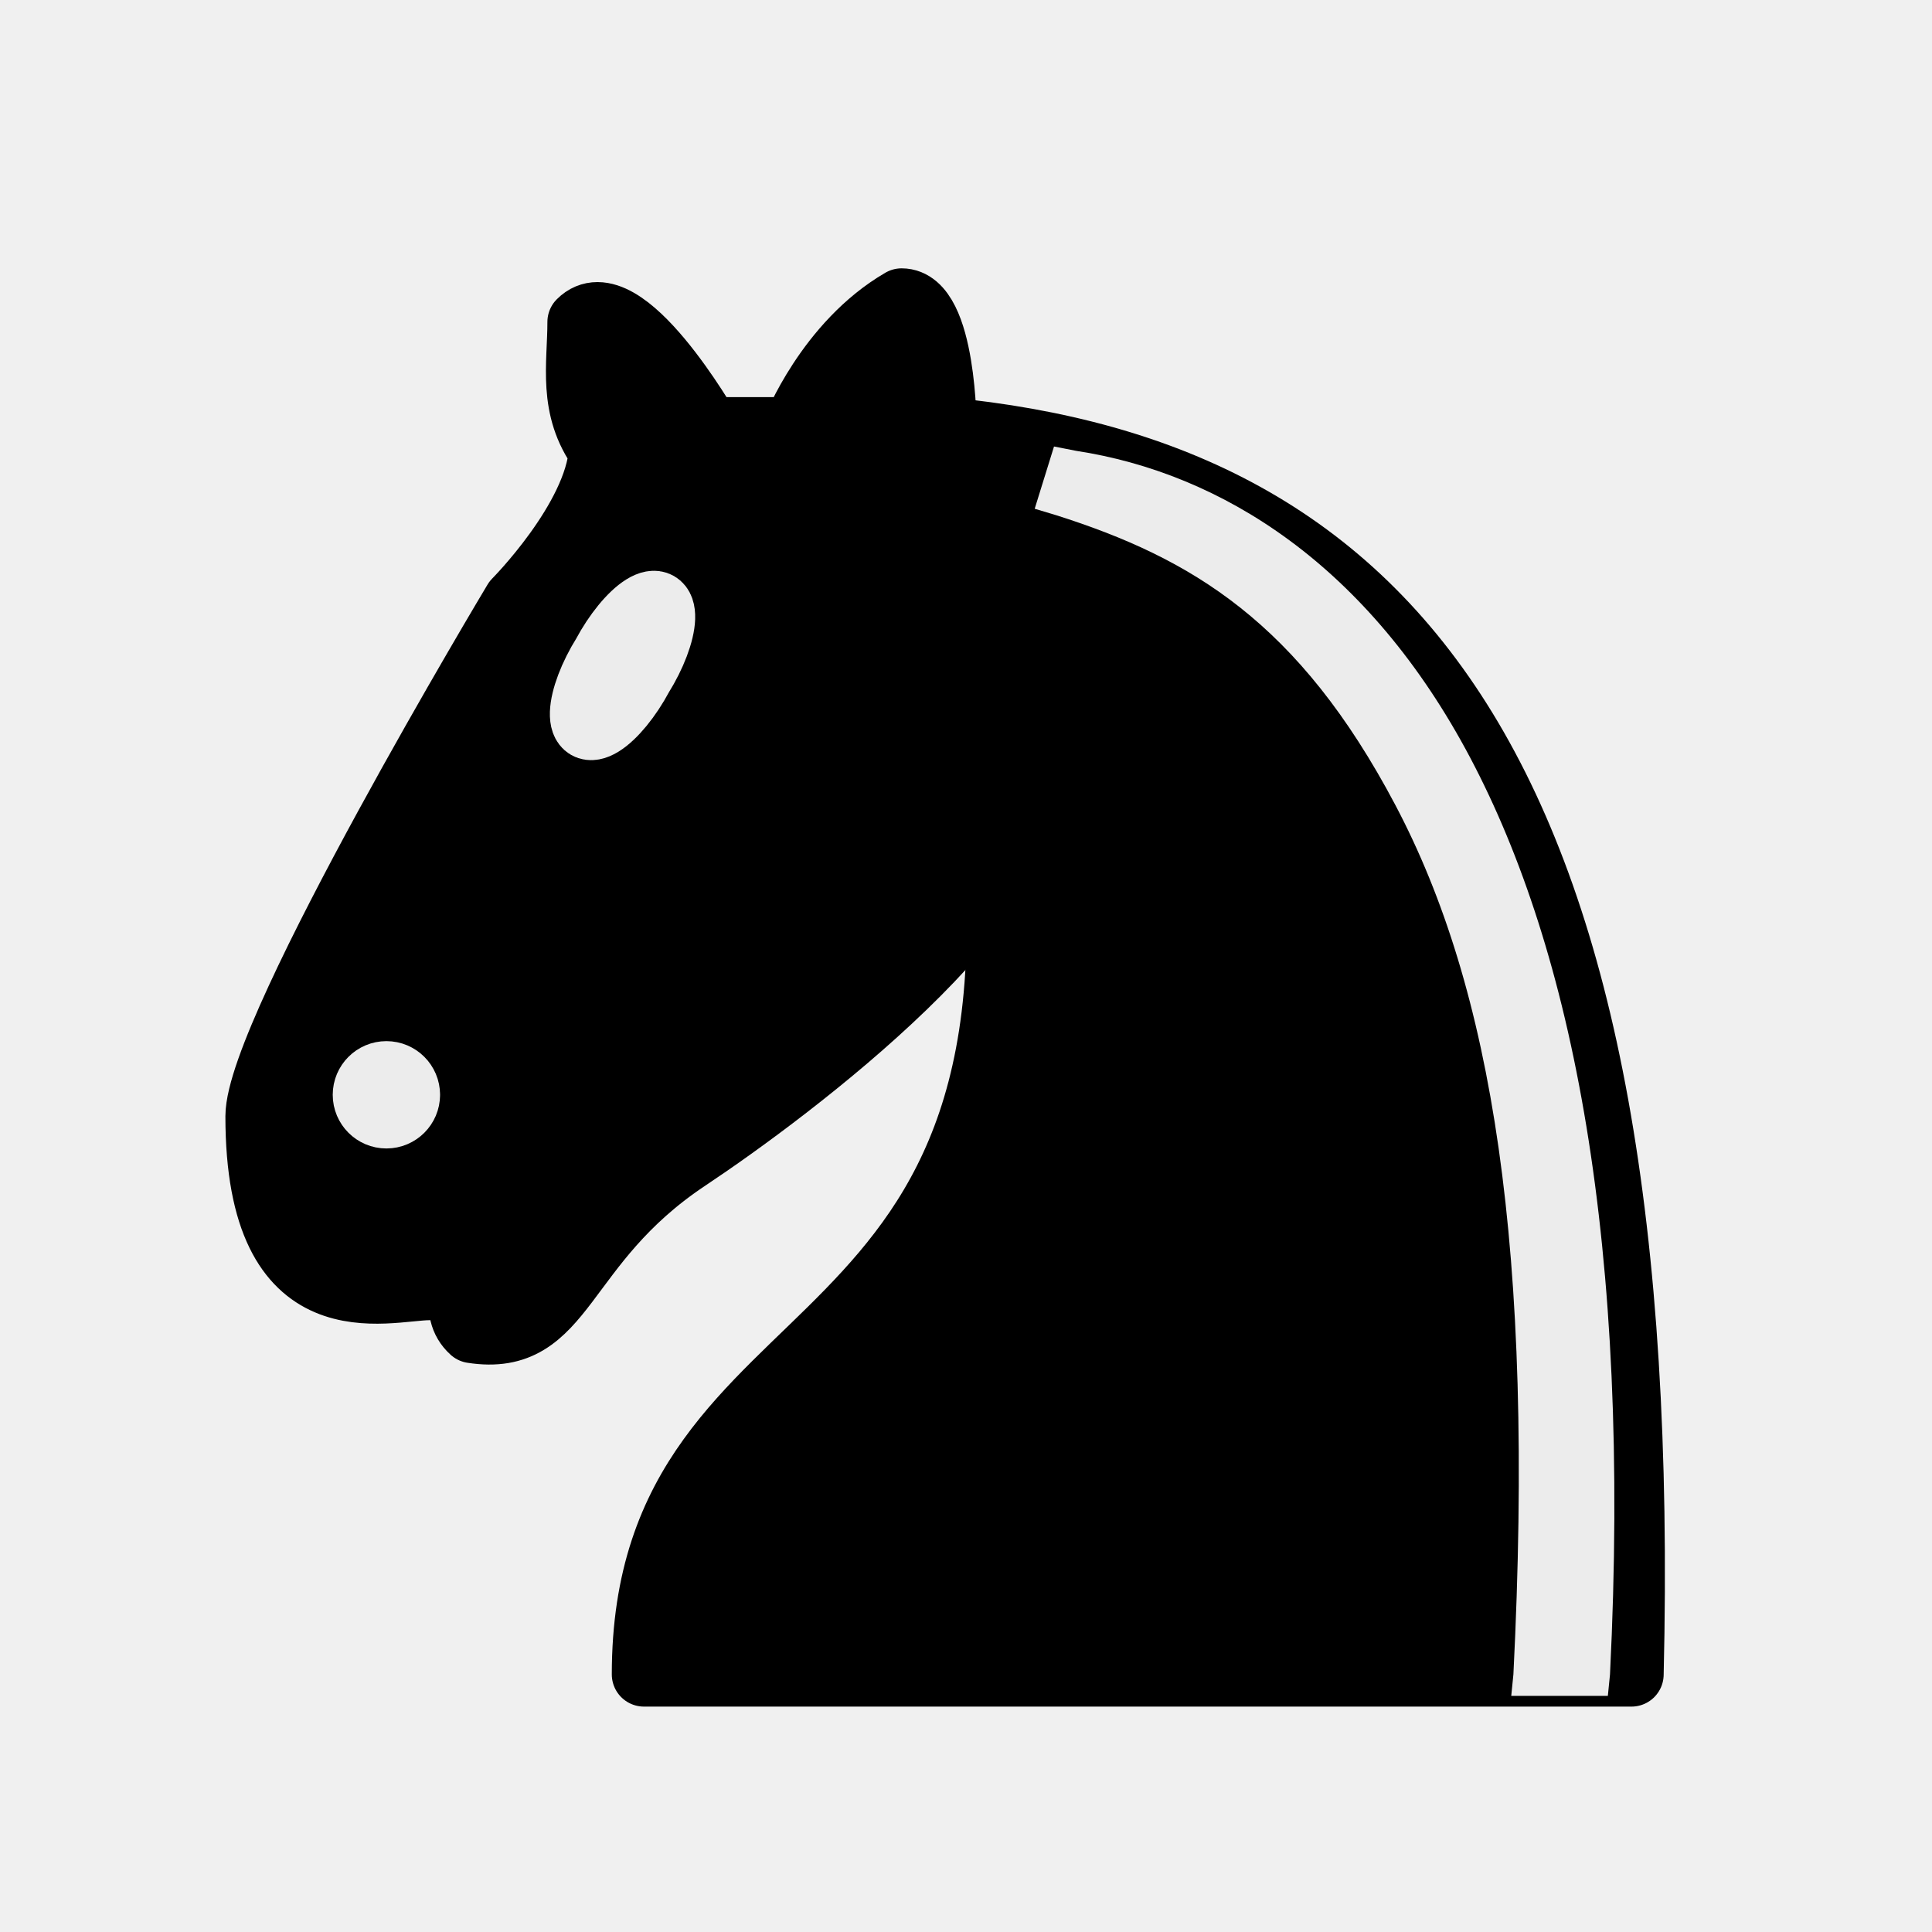
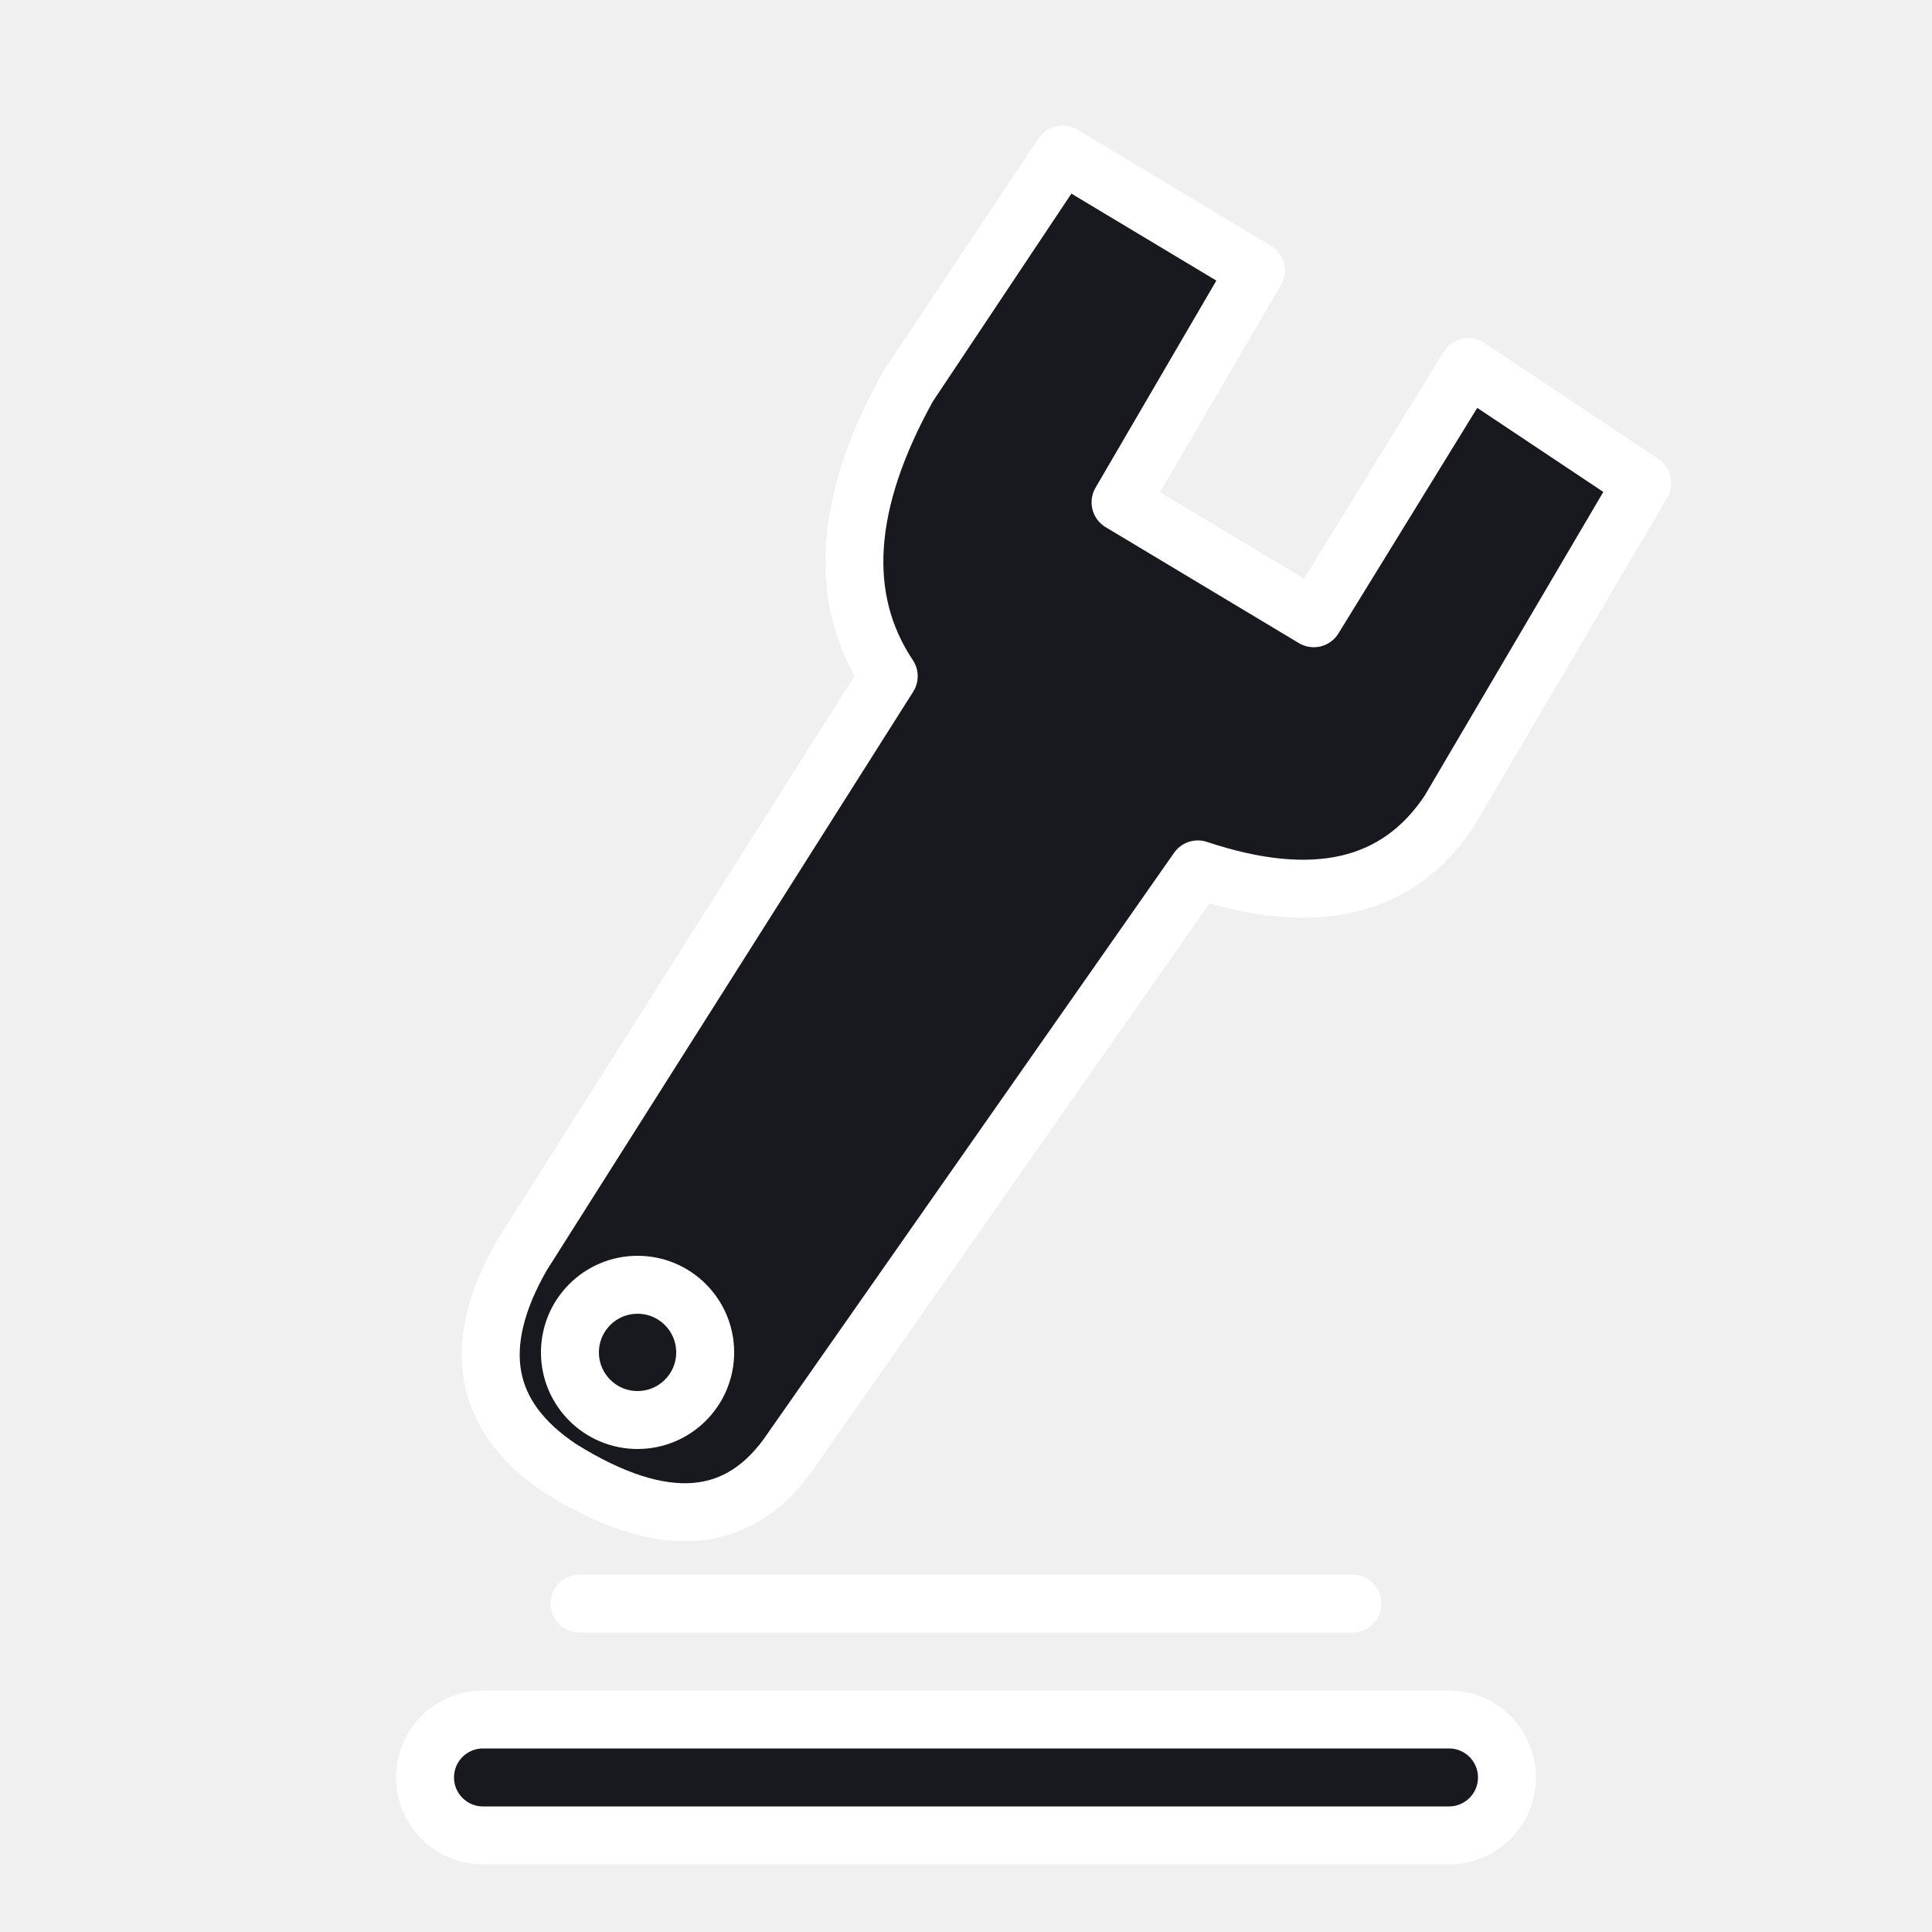
- <svg xmlns="http://www.w3.org/2000/svg" style="color-scheme:light only" width="45" height="45" viewBox="0 0 45 45">
-   <g fill="none" fill-rule="evenodd" stroke="#000" stroke-linecap="round" stroke-linejoin="round" stroke-width="1.5">
-     <path fill="#000" d="M22 10c10.5 1 16.5 8 16 29H15c0-9 10-6.5 8-21" />
-     <path fill="#000" d="M24 18c.38 2.91-5.55 7.37-8 9-3 2-2.82 4.34-5 4-1.04-.94 1.41-3.04 0-3-1 0 .19 1.23-1 2-1 0-4 1-4-4 0-2 6-12 6-12s1.89-1.9 2-3.5c-.73-1-.5-2-.5-3 1-1 3 2.5 3 2.5h2s.78-2 2.5-3c1 0 1 3 1 3" />
-     <path fill="#ececec" stroke="#ececec" d="M9.5 25.5a.5.5 0 1 1-1 0 .5.5 0 1 1 1 0m5.43-9.75a.5 1.5 30 1 1-.86-.5.5 1.5 30 1 1 .86.5" />
-     <path fill="#ececec" stroke="none" d="m24.55 10.4-.45 1.45.5.15c3.15 1 5.65 2.49 7.9 6.75S35.75 29.06 35.25 39l-.05.5h2.25l.05-.5c.5-10.06-.88-16.85-3.25-21.34s-5.79-6.64-9.19-7.16z" />
-   </g>
+ <svg xmlns="http://www.w3.org/2000/svg" viewBox="0 0 100 100">
+   <path d="M55 8 L65 14 L58 26 L68 32 L76 19 L85 25 L75 42 Q71 48 62 45 L41 75 Q37 81 29 76 Q23 72 27 65 L46 35 Q42 29 47 20 Z" fill="#17191f" stroke="#ffffff" stroke-width="3" stroke-linejoin="round" stroke-linecap="round" />
+   <circle cx="33" cy="70" r="3.5" fill="none" stroke="#ffffff" stroke-width="3" stroke-linejoin="round" stroke-linecap="round" />
+   <line x1="30" y1="83" x2="70" y2="83" fill="none" stroke="#ffffff" stroke-width="3" stroke-linejoin="round" stroke-linecap="round" />
+   <rect x="22" y="89" width="56" height="6" rx="3" fill="#17191f" stroke="#ffffff" stroke-width="3" stroke-linejoin="round" stroke-linecap="round" />
</svg>
